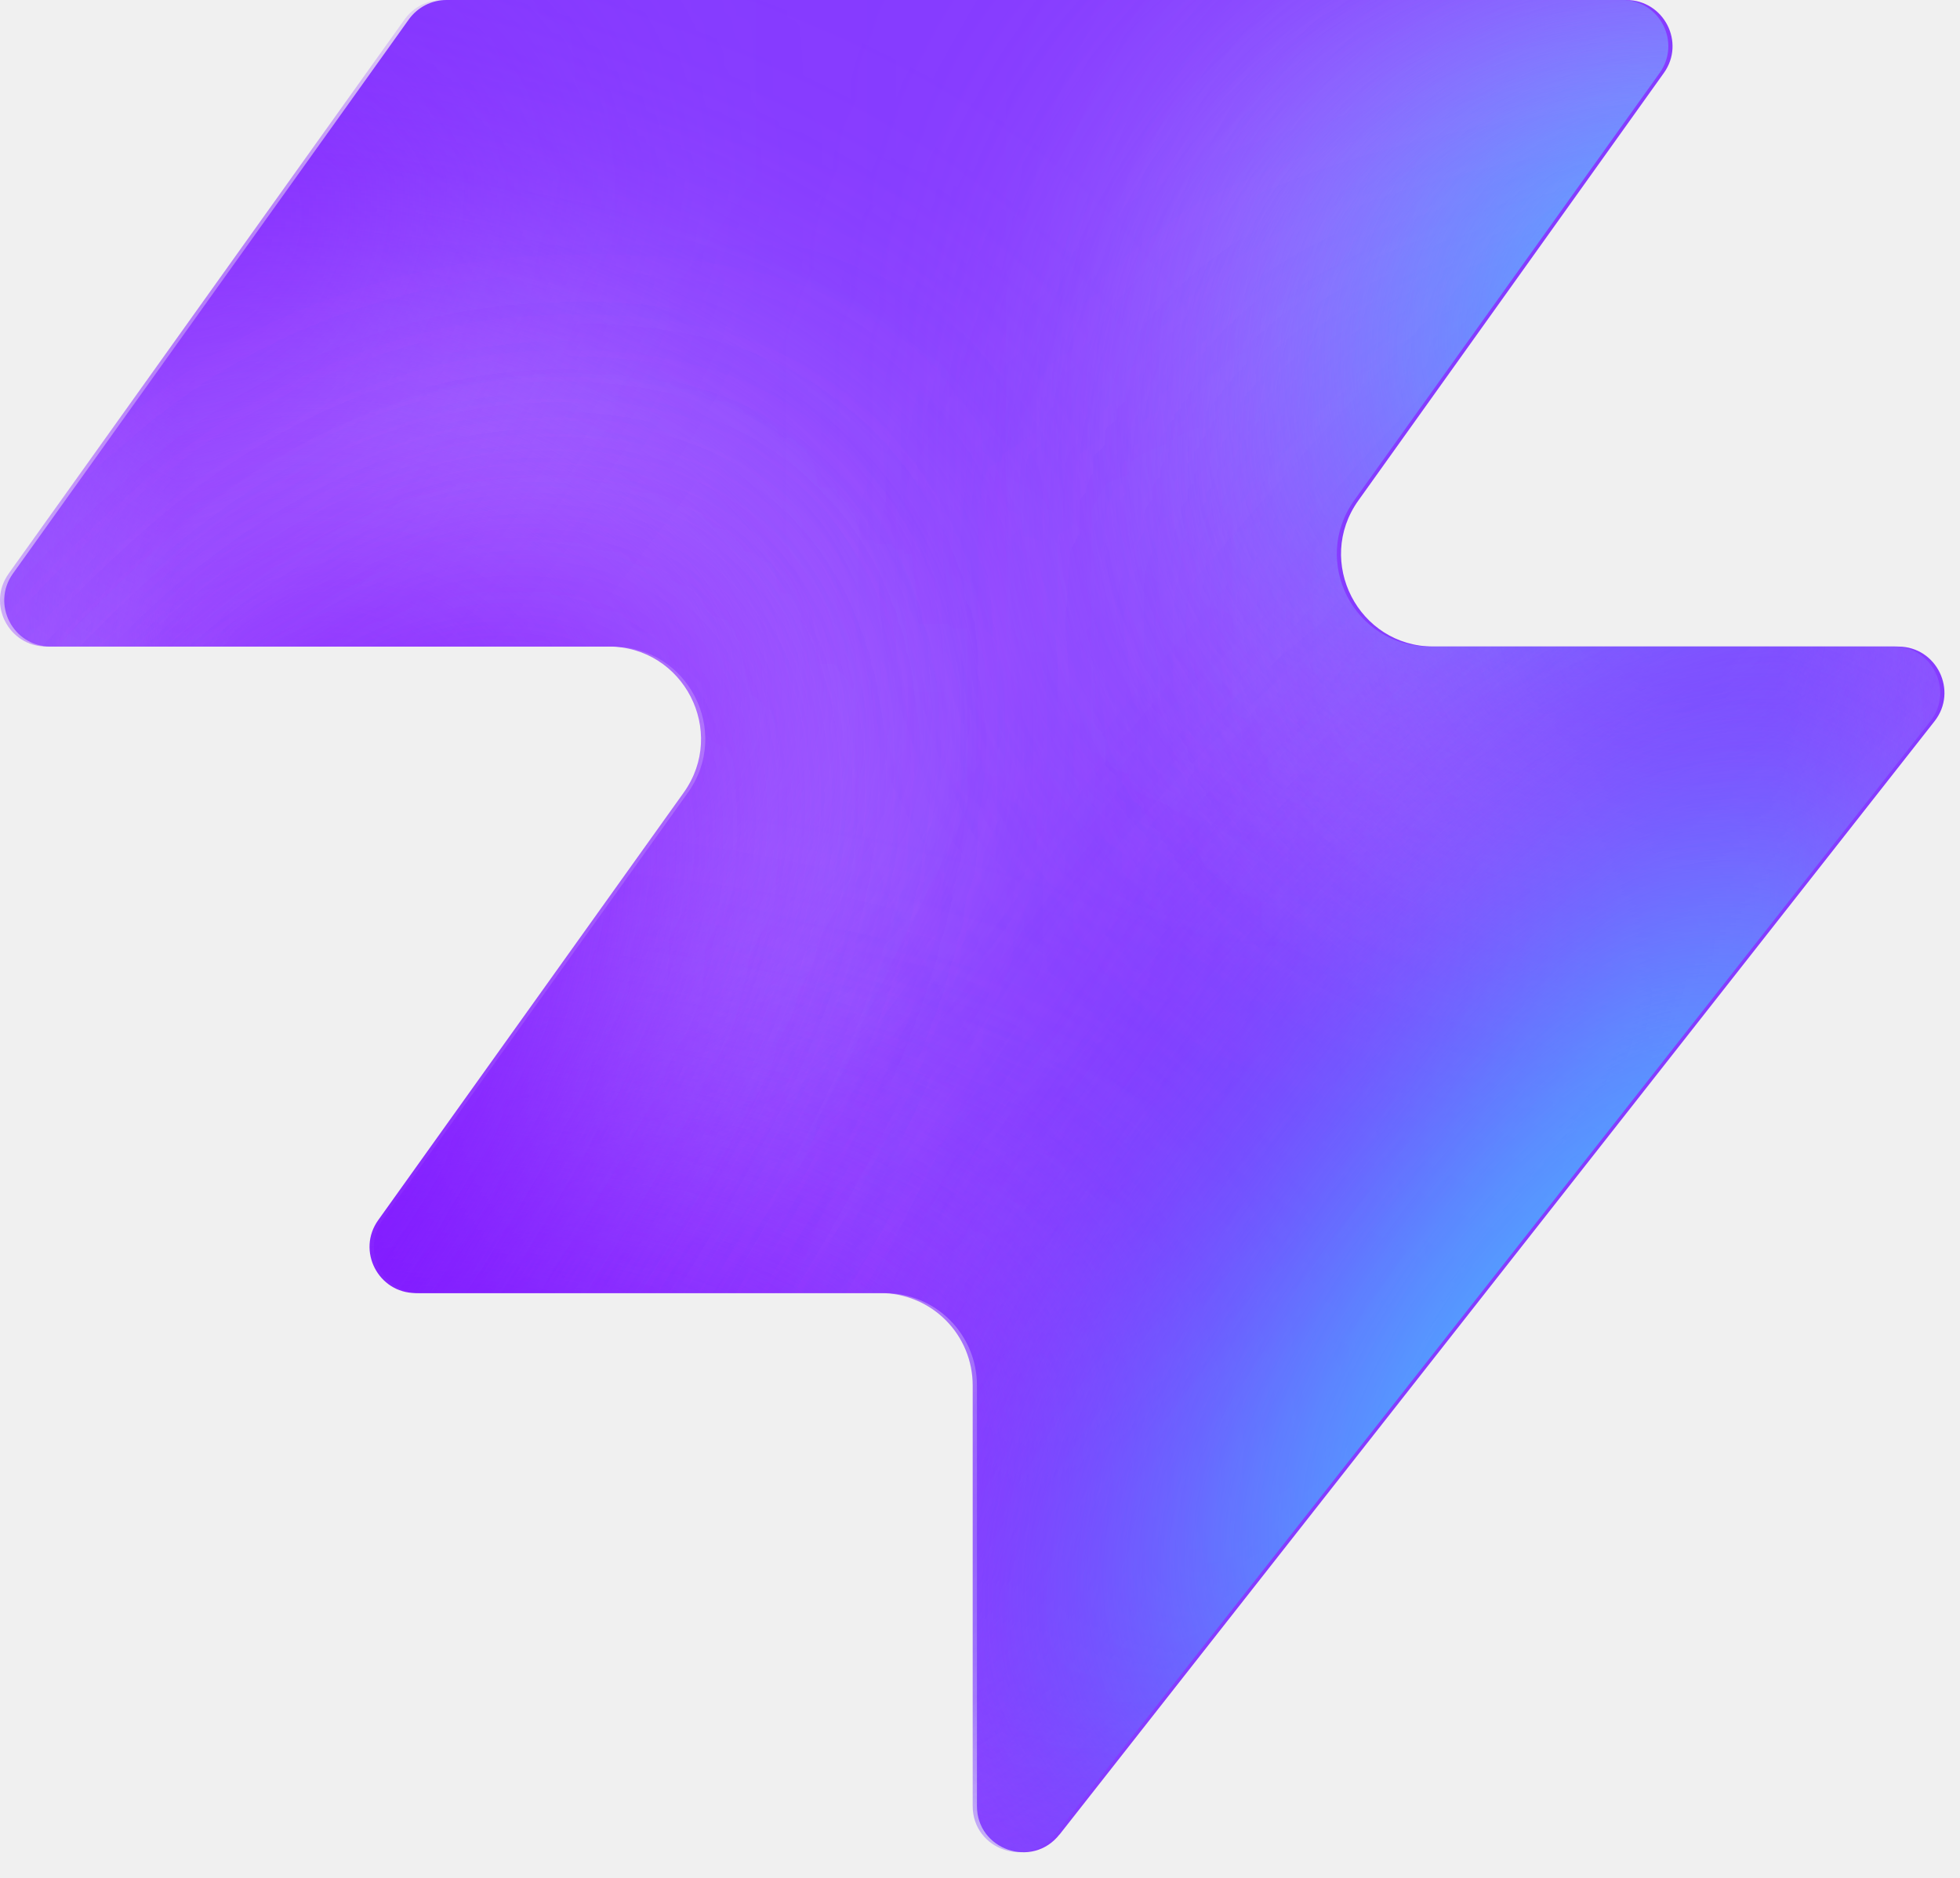
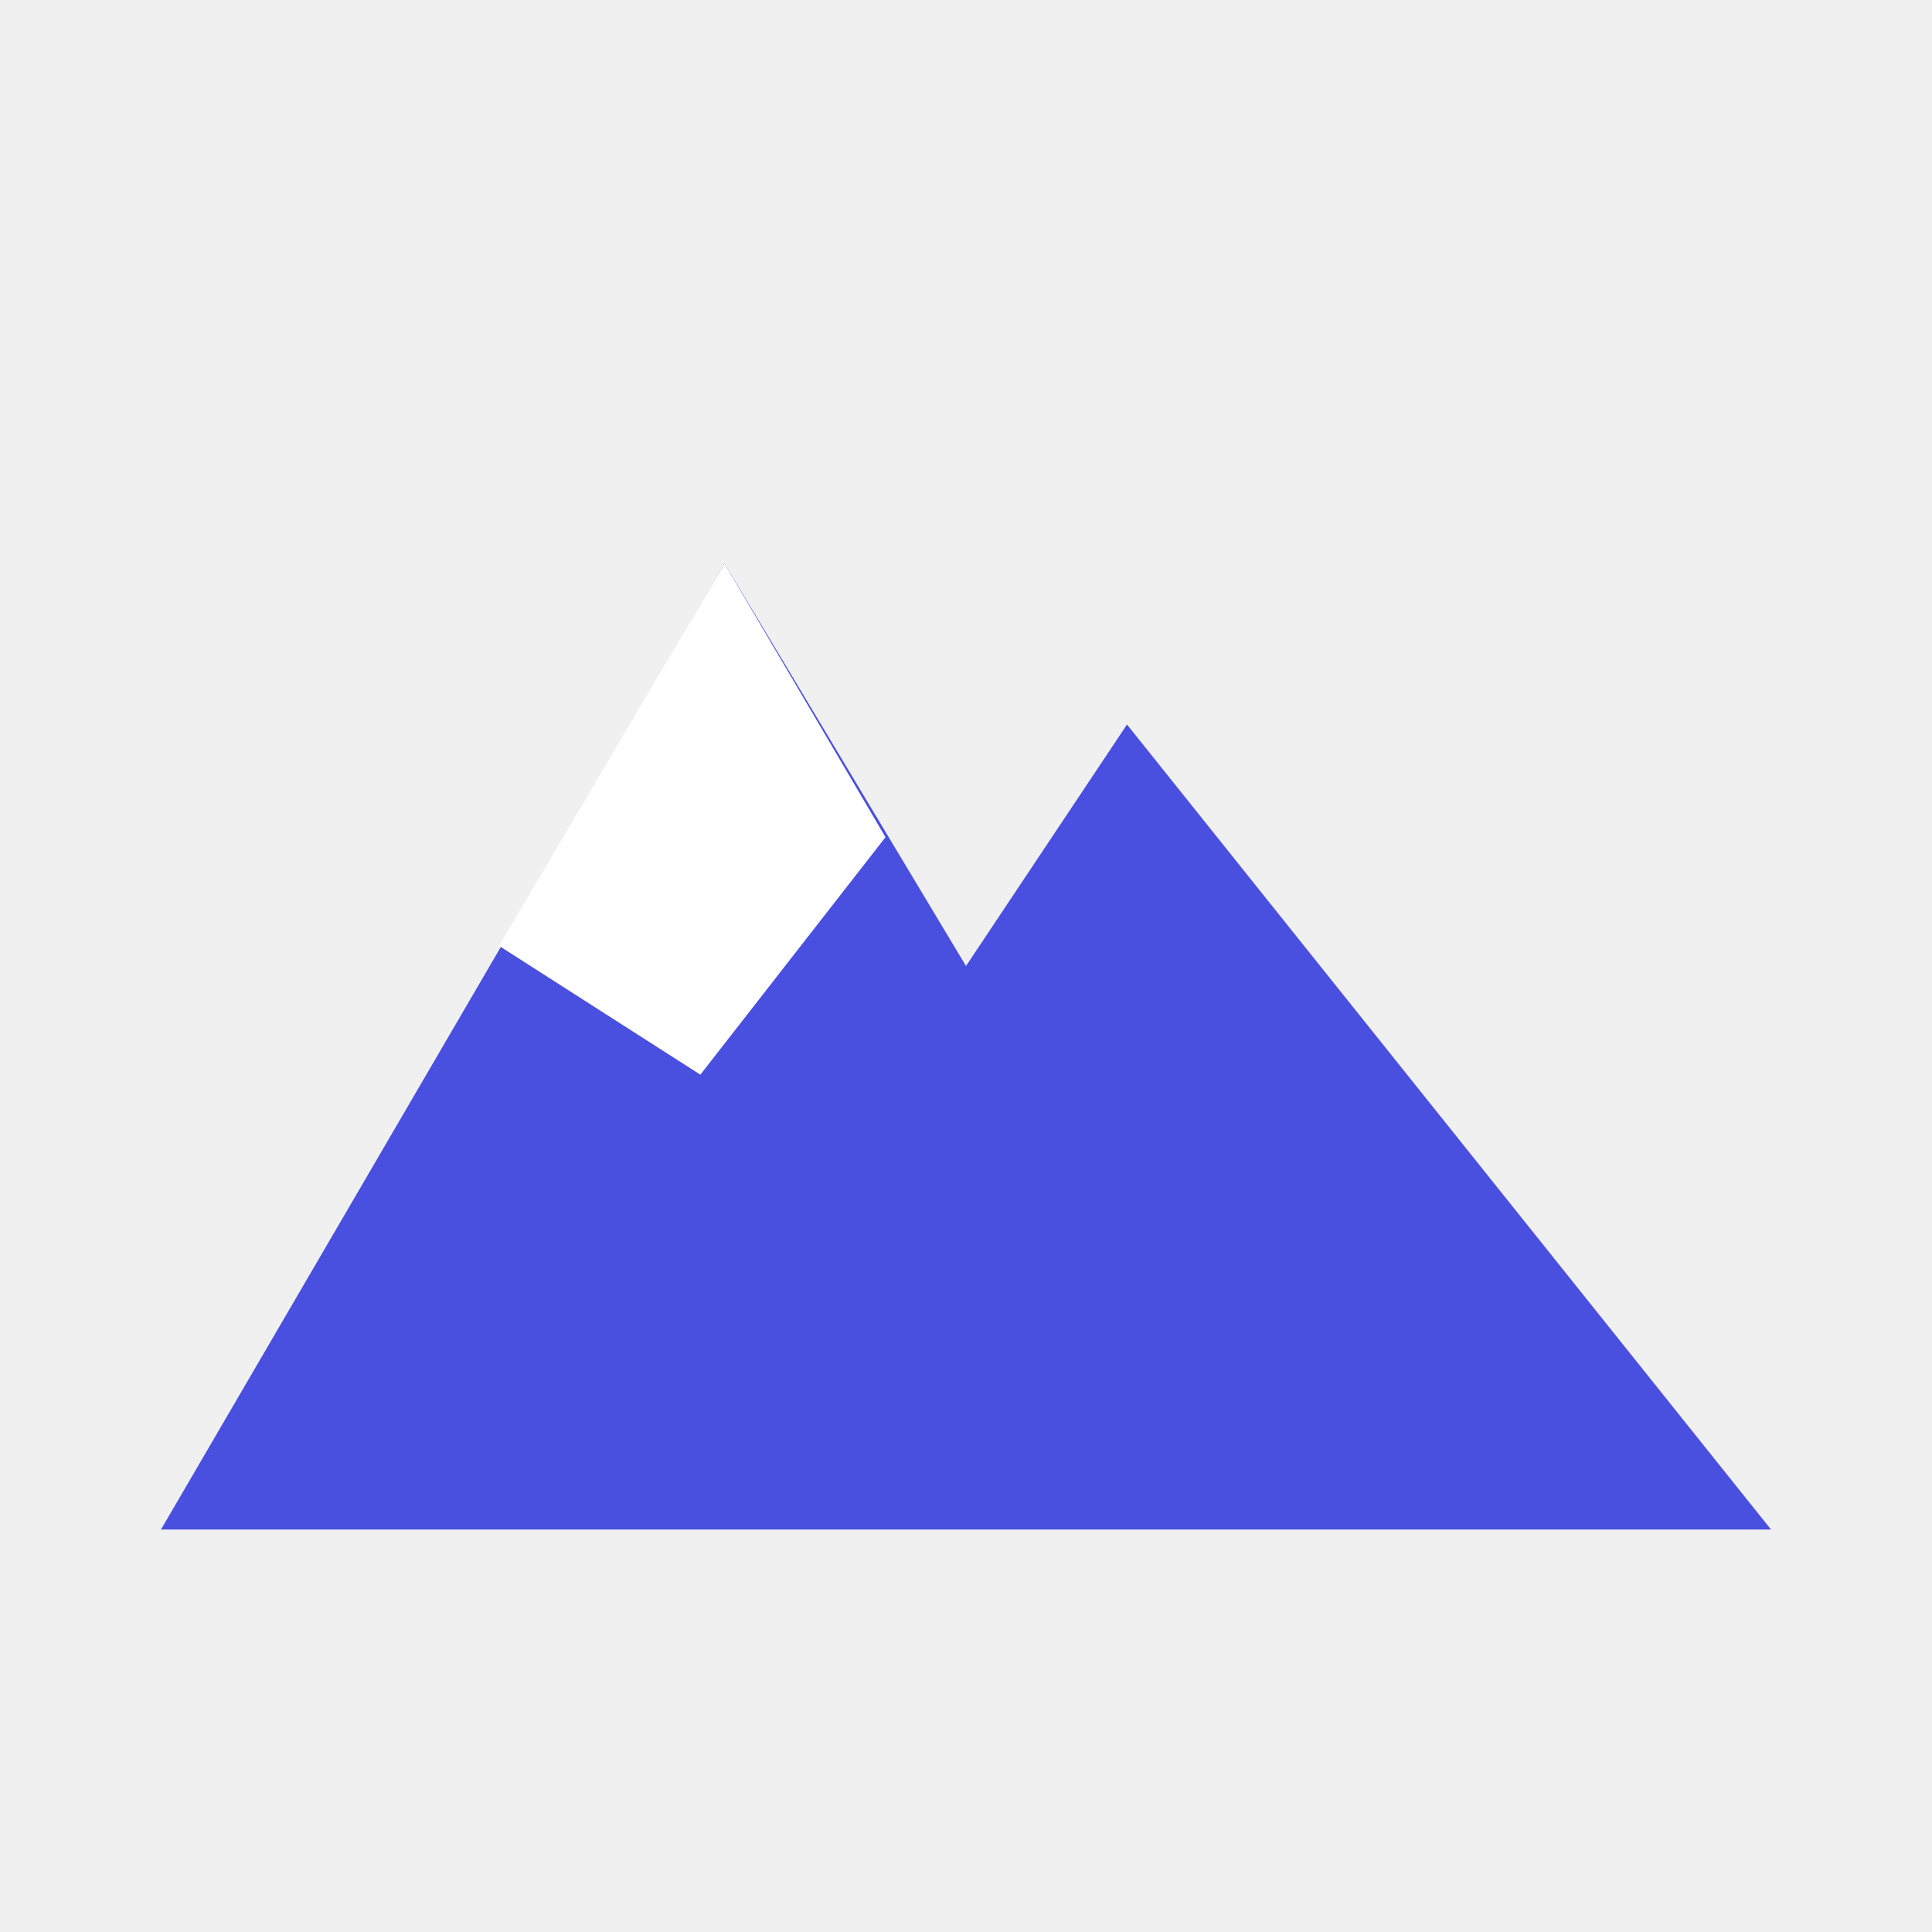
- <svg xmlns="http://www.w3.org/2000/svg" width="48" height="46" fill="none" viewBox="0 0 48 46">
-   <path fill="#863bff" d="M25.946 44.938c-.664.845-2.021.375-2.021-.698V33.937a2.26 2.26 0 0 0-2.262-2.262H10.287c-.92 0-1.456-1.04-.92-1.788l7.48-10.471c1.07-1.497 0-3.578-1.842-3.578H1.237c-.92 0-1.456-1.04-.92-1.788L10.013.474c.214-.297.556-.474.92-.474h28.894c.92 0 1.456 1.04.92 1.788l-7.48 10.471c-1.07 1.498 0 3.579 1.842 3.579h11.377c.943 0 1.473 1.088.89 1.83L25.947 44.94z" style="fill:#863bff;fill:color(display-p3 .525 .23 1);fill-opacity:1" />
-   <mask id="a" width="48" height="46" x="0" y="0" maskUnits="userSpaceOnUse" style="mask-type:alpha">
-     <path fill="#000" d="M25.842 44.938c-.664.844-2.021.375-2.021-.698V33.937a2.26 2.26 0 0 0-2.262-2.262H10.183c-.92 0-1.456-1.04-.92-1.788l7.48-10.471c1.07-1.498 0-3.579-1.842-3.579H1.133c-.92 0-1.456-1.04-.92-1.787L9.91.473c.214-.297.556-.474.92-.474h28.894c.92 0 1.456 1.04.92 1.788l-7.48 10.471c-1.07 1.498 0 3.578 1.842 3.578h11.377c.943 0 1.473 1.088.89 1.832L25.843 44.94z" style="fill:#000;fill-opacity:1" />
-   </mask>
-   <g mask="url(#a)">
-     <g filter="url(#b)">
-       <ellipse cx="5.508" cy="14.704" fill="#ede6ff" rx="5.508" ry="14.704" style="fill:#ede6ff;fill:color(display-p3 .927 .903 1);fill-opacity:1" transform="matrix(.00324 1 1 -.00324 -4.47 31.516)" />
-     </g>
-     <g filter="url(#c)">
-       <ellipse cx="10.399" cy="29.851" fill="#ede6ff" rx="10.399" ry="29.851" style="fill:#ede6ff;fill:color(display-p3 .927 .903 1);fill-opacity:1" transform="matrix(.00324 1 1 -.00324 -39.328 7.883)" />
-     </g>
-     <g filter="url(#d)">
-       <ellipse cx="5.508" cy="30.487" fill="#7e14ff" rx="5.508" ry="30.487" style="fill:#7e14ff;fill:color(display-p3 .492 .077 1);fill-opacity:1" transform="rotate(89.814 -25.913 -14.639)scale(1 -1)" />
-     </g>
-     <g filter="url(#e)">
-       <ellipse cx="5.508" cy="30.599" fill="#7e14ff" rx="5.508" ry="30.599" style="fill:#7e14ff;fill:color(display-p3 .492 .077 1);fill-opacity:1" transform="rotate(89.814 -32.644 -3.334)scale(1 -1)" />
-     </g>
-     <g filter="url(#f)">
-       <ellipse cx="5.508" cy="30.599" fill="#7e14ff" rx="5.508" ry="30.599" style="fill:#7e14ff;fill:color(display-p3 .492 .077 1);fill-opacity:1" transform="matrix(.00324 1 1 -.00324 -34.34 30.47)" />
-     </g>
-     <g filter="url(#g)">
-       <ellipse cx="14.072" cy="22.078" fill="#ede6ff" rx="14.072" ry="22.078" style="fill:#ede6ff;fill:color(display-p3 .927 .903 1);fill-opacity:1" transform="rotate(93.35 24.506 48.493)scale(-1 1)" />
-     </g>
-     <g filter="url(#h)">
-       <ellipse cx="3.47" cy="21.501" fill="#7e14ff" rx="3.47" ry="21.501" style="fill:#7e14ff;fill:color(display-p3 .492 .077 1);fill-opacity:1" transform="rotate(89.009 28.708 47.59)scale(-1 1)" />
-     </g>
-     <g filter="url(#i)">
-       <ellipse cx="3.47" cy="21.501" fill="#7e14ff" rx="3.47" ry="21.501" style="fill:#7e14ff;fill:color(display-p3 .492 .077 1);fill-opacity:1" transform="rotate(89.009 28.708 47.59)scale(-1 1)" />
-     </g>
-     <g filter="url(#j)">
-       <ellipse cx=".387" cy="8.972" fill="#7e14ff" rx="4.407" ry="29.108" style="fill:#7e14ff;fill:color(display-p3 .492 .077 1);fill-opacity:1" transform="rotate(39.51 .387 8.972)" />
-     </g>
-     <g filter="url(#k)">
-       <ellipse cx="47.523" cy="-6.092" fill="#7e14ff" rx="4.407" ry="29.108" style="fill:#7e14ff;fill:color(display-p3 .492 .077 1);fill-opacity:1" transform="rotate(37.892 47.523 -6.092)" />
-     </g>
-     <g filter="url(#l)">
-       <ellipse cx="41.412" cy="6.333" fill="#47bfff" rx="5.971" ry="9.665" style="fill:#47bfff;fill:color(display-p3 .28 .748 1);fill-opacity:1" transform="rotate(37.892 41.412 6.333)" />
-     </g>
-     <g filter="url(#m)">
-       <ellipse cx="-1.879" cy="38.332" fill="#7e14ff" rx="4.407" ry="29.108" style="fill:#7e14ff;fill:color(display-p3 .492 .077 1);fill-opacity:1" transform="rotate(37.892 -1.88 38.332)" />
-     </g>
-     <g filter="url(#n)">
-       <ellipse cx="-1.879" cy="38.332" fill="#7e14ff" rx="4.407" ry="29.108" style="fill:#7e14ff;fill:color(display-p3 .492 .077 1);fill-opacity:1" transform="rotate(37.892 -1.88 38.332)" />
-     </g>
-     <g filter="url(#o)">
-       <ellipse cx="35.651" cy="29.907" fill="#7e14ff" rx="4.407" ry="29.108" style="fill:#7e14ff;fill:color(display-p3 .492 .077 1);fill-opacity:1" transform="rotate(37.892 35.651 29.907)" />
-     </g>
-     <g filter="url(#p)">
-       <ellipse cx="38.418" cy="32.4" fill="#47bfff" rx="5.971" ry="15.297" style="fill:#47bfff;fill:color(display-p3 .28 .748 1);fill-opacity:1" transform="rotate(37.892 38.418 32.4)" />
-     </g>
-   </g>
-   <defs>
-     <filter id="b" width="60.045" height="41.654" x="-19.77" y="16.149" color-interpolation-filters="sRGB" filterUnits="userSpaceOnUse">
-       <feFlood flood-opacity="0" result="BackgroundImageFix" />
-       <feBlend in="SourceGraphic" in2="BackgroundImageFix" result="shape" />
-       <feGaussianBlur result="effect1_foregroundBlur_2002_17158" stdDeviation="7.659" />
-     </filter>
-     <filter id="c" width="90.34" height="51.437" x="-54.613" y="-7.533" color-interpolation-filters="sRGB" filterUnits="userSpaceOnUse">
-       <feFlood flood-opacity="0" result="BackgroundImageFix" />
-       <feBlend in="SourceGraphic" in2="BackgroundImageFix" result="shape" />
-       <feGaussianBlur result="effect1_foregroundBlur_2002_17158" stdDeviation="7.659" />
-     </filter>
-     <filter id="d" width="79.355" height="29.4" x="-49.64" y="2.03" color-interpolation-filters="sRGB" filterUnits="userSpaceOnUse">
-       <feFlood flood-opacity="0" result="BackgroundImageFix" />
-       <feBlend in="SourceGraphic" in2="BackgroundImageFix" result="shape" />
-       <feGaussianBlur result="effect1_foregroundBlur_2002_17158" stdDeviation="4.596" />
-     </filter>
-     <filter id="e" width="79.579" height="29.4" x="-45.045" y="20.029" color-interpolation-filters="sRGB" filterUnits="userSpaceOnUse">
-       <feFlood flood-opacity="0" result="BackgroundImageFix" />
-       <feBlend in="SourceGraphic" in2="BackgroundImageFix" result="shape" />
-       <feGaussianBlur result="effect1_foregroundBlur_2002_17158" stdDeviation="4.596" />
-     </filter>
-     <filter id="f" width="79.579" height="29.4" x="-43.513" y="21.178" color-interpolation-filters="sRGB" filterUnits="userSpaceOnUse">
-       <feFlood flood-opacity="0" result="BackgroundImageFix" />
-       <feBlend in="SourceGraphic" in2="BackgroundImageFix" result="shape" />
-       <feGaussianBlur result="effect1_foregroundBlur_2002_17158" stdDeviation="4.596" />
-     </filter>
-     <filter id="g" width="74.749" height="58.852" x="15.756" y="-17.901" color-interpolation-filters="sRGB" filterUnits="userSpaceOnUse">
-       <feFlood flood-opacity="0" result="BackgroundImageFix" />
-       <feBlend in="SourceGraphic" in2="BackgroundImageFix" result="shape" />
-       <feGaussianBlur result="effect1_foregroundBlur_2002_17158" stdDeviation="7.659" />
-     </filter>
-     <filter id="h" width="61.377" height="25.362" x="23.548" y="2.284" color-interpolation-filters="sRGB" filterUnits="userSpaceOnUse">
-       <feFlood flood-opacity="0" result="BackgroundImageFix" />
-       <feBlend in="SourceGraphic" in2="BackgroundImageFix" result="shape" />
-       <feGaussianBlur result="effect1_foregroundBlur_2002_17158" stdDeviation="4.596" />
-     </filter>
-     <filter id="i" width="61.377" height="25.362" x="23.548" y="2.284" color-interpolation-filters="sRGB" filterUnits="userSpaceOnUse">
-       <feFlood flood-opacity="0" result="BackgroundImageFix" />
-       <feBlend in="SourceGraphic" in2="BackgroundImageFix" result="shape" />
-       <feGaussianBlur result="effect1_foregroundBlur_2002_17158" stdDeviation="4.596" />
-     </filter>
-     <filter id="j" width="56.045" height="63.649" x="-27.636" y="-22.853" color-interpolation-filters="sRGB" filterUnits="userSpaceOnUse">
-       <feFlood flood-opacity="0" result="BackgroundImageFix" />
-       <feBlend in="SourceGraphic" in2="BackgroundImageFix" result="shape" />
-       <feGaussianBlur result="effect1_foregroundBlur_2002_17158" stdDeviation="4.596" />
-     </filter>
-     <filter id="k" width="54.814" height="64.646" x="20.116" y="-38.415" color-interpolation-filters="sRGB" filterUnits="userSpaceOnUse">
-       <feFlood flood-opacity="0" result="BackgroundImageFix" />
-       <feBlend in="SourceGraphic" in2="BackgroundImageFix" result="shape" />
-       <feGaussianBlur result="effect1_foregroundBlur_2002_17158" stdDeviation="4.596" />
-     </filter>
-     <filter id="l" width="33.541" height="35.313" x="24.641" y="-11.323" color-interpolation-filters="sRGB" filterUnits="userSpaceOnUse">
-       <feFlood flood-opacity="0" result="BackgroundImageFix" />
-       <feBlend in="SourceGraphic" in2="BackgroundImageFix" result="shape" />
-       <feGaussianBlur result="effect1_foregroundBlur_2002_17158" stdDeviation="4.596" />
-     </filter>
-     <filter id="m" width="54.814" height="64.646" x="-29.286" y="6.009" color-interpolation-filters="sRGB" filterUnits="userSpaceOnUse">
-       <feFlood flood-opacity="0" result="BackgroundImageFix" />
-       <feBlend in="SourceGraphic" in2="BackgroundImageFix" result="shape" />
-       <feGaussianBlur result="effect1_foregroundBlur_2002_17158" stdDeviation="4.596" />
-     </filter>
-     <filter id="n" width="54.814" height="64.646" x="-29.286" y="6.009" color-interpolation-filters="sRGB" filterUnits="userSpaceOnUse">
-       <feFlood flood-opacity="0" result="BackgroundImageFix" />
-       <feBlend in="SourceGraphic" in2="BackgroundImageFix" result="shape" />
-       <feGaussianBlur result="effect1_foregroundBlur_2002_17158" stdDeviation="4.596" />
-     </filter>
-     <filter id="o" width="54.814" height="64.646" x="8.244" y="-2.416" color-interpolation-filters="sRGB" filterUnits="userSpaceOnUse">
-       <feFlood flood-opacity="0" result="BackgroundImageFix" />
-       <feBlend in="SourceGraphic" in2="BackgroundImageFix" result="shape" />
-       <feGaussianBlur result="effect1_foregroundBlur_2002_17158" stdDeviation="4.596" />
-     </filter>
-     <filter id="p" width="39.409" height="43.623" x="18.713" y="10.588" color-interpolation-filters="sRGB" filterUnits="userSpaceOnUse">
-       <feFlood flood-opacity="0" result="BackgroundImageFix" />
-       <feBlend in="SourceGraphic" in2="BackgroundImageFix" result="shape" />
-       <feGaussianBlur result="effect1_foregroundBlur_2002_17158" stdDeviation="4.596" />
-     </filter>
-   </defs>
+ <svg xmlns="http://www.w3.org/2000/svg" viewBox="0 0 48 48" width="48" height="48">
+   <path fill="#494fdf" d="M4 38 18 14l6 10 4-6 16 20z" />
+   <path fill="#ffffff" d="m18 14 4 6.8-4.6 5.9-5-3.2z" />
</svg>
